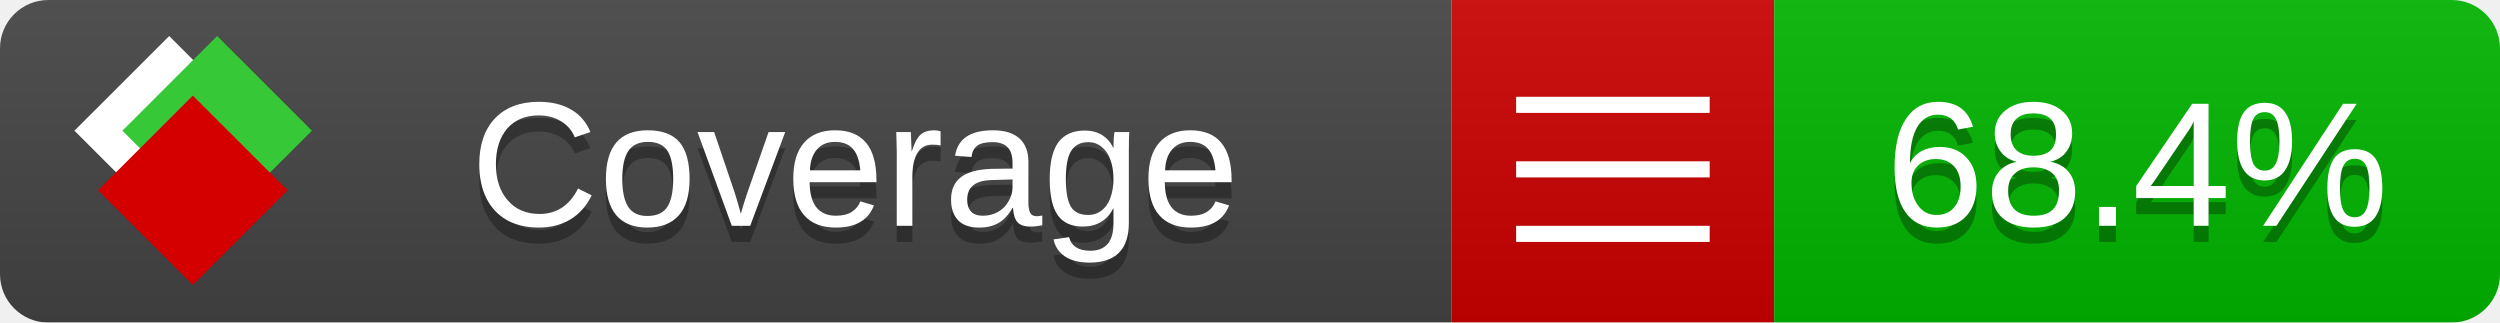
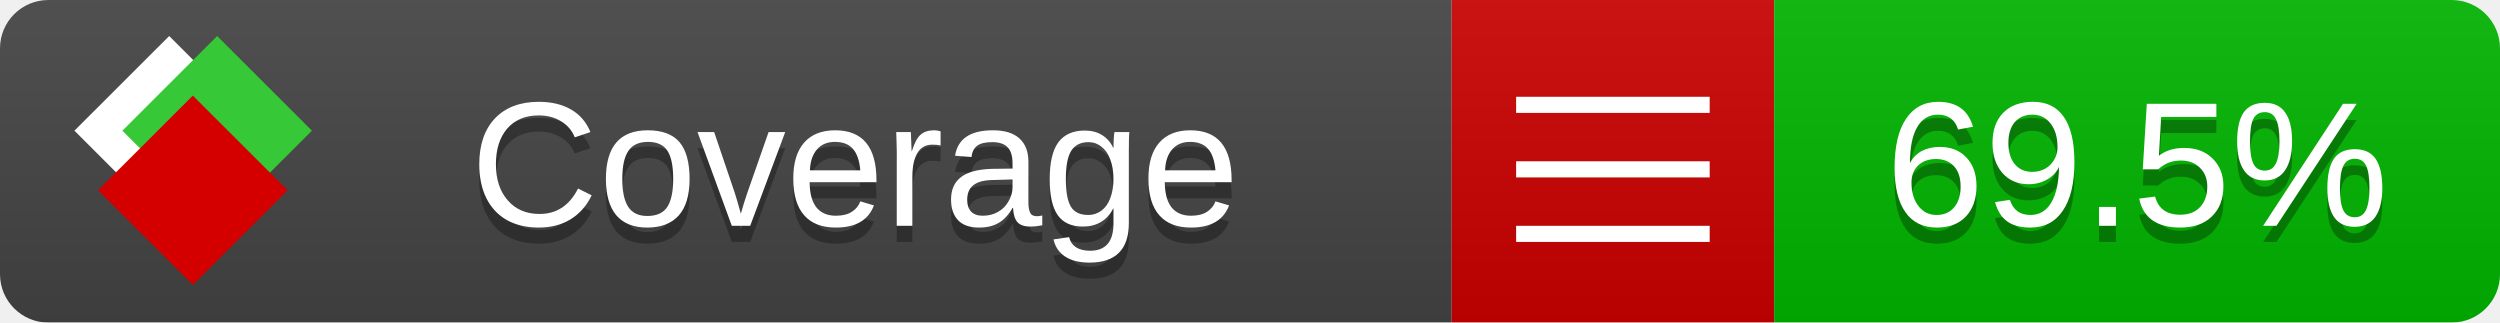
<svg xmlns="http://www.w3.org/2000/svg" xmlns:xlink="http://www.w3.org/1999/xlink" width="155" height="20">
  <style type="text/css">
          
            @keyframes fade1 {
                0% { visibility: visible; opacity: 1; }
-                27% { visibility: visible; opacity: 1; }
-                33% { visibility: hidden; opacity: 0; }
-                60% { visibility: hidden; opacity: 0; }
-                66% { visibility: hidden; opacity: 0; }
-                93% { visibility: hidden; opacity: 0; }
+                23% { visibility: visible; opacity: 1; }
+                25% { visibility: hidden; opacity: 0; }
+                48% { visibility: hidden; opacity: 0; }
+                50% { visibility: hidden; opacity: 0; }
+                73% { visibility: hidden; opacity: 0; }
+                75% { visibility: hidden; opacity: 0; }
+                98% { visibility: hidden; opacity: 0; }
              100% { visibility: visible; opacity: 1; }
            }
            @keyframes fade2 {
                0% { visibility: hidden; opacity: 0; }
-                27% { visibility: hidden; opacity: 0; }
-                33% { visibility: visible; opacity: 1; }
-                60% { visibility: visible; opacity: 1; }
-                66% { visibility: hidden; opacity: 0; }
-                93% { visibility: hidden; opacity: 0; }
+                23% { visibility: hidden; opacity: 0; }
+                25% { visibility: visible; opacity: 1; }
+                48% { visibility: visible; opacity: 1; }
+                50% { visibility: hidden; opacity: 0; }
+                73% { visibility: hidden; opacity: 0; }
+                75% { visibility: hidden; opacity: 0; }
+                98% { visibility: hidden; opacity: 0; }
              100% { visibility: hidden; opacity: 0; }
            }
            @keyframes fade3 {
                0% { visibility: hidden; opacity: 0; }
-                27% { visibility: hidden; opacity: 0; }
-                33% { visibility: hidden; opacity: 0; }
-                60% { visibility: hidden; opacity: 0; }
-                66% { visibility: visible; opacity: 1; }
-                93% { visibility: visible; opacity: 1; }
+                23% { visibility: hidden; opacity: 0; }
+                25% { visibility: hidden; opacity: 0; }
+                48% { visibility: hidden; opacity: 0; }
+                50% { visibility: visible; opacity: 1; }
+                73% { visibility: visible; opacity: 1; }
+                75% { visibility: hidden; opacity: 0; }
+                98% { visibility: hidden; opacity: 0; }
+               100% { visibility: hidden; opacity: 0; }
+             }
+             @keyframes fade4 {
+                 0% { visibility: hidden; opacity: 0; }
+                23% { visibility: hidden; opacity: 0; }
+                25% { visibility: hidden; opacity: 0; }
+                48% { visibility: hidden; opacity: 0; }
+                50% { visibility: hidden; opacity: 0; }
+                73% { visibility: hidden; opacity: 0; }
+                75% { visibility: visible; opacity: 1; }
+                98% { visibility: visible; opacity: 1; }
              100% { visibility: hidden; opacity: 0; }
            }
            .linecoverage {
                animation-duration: 15s;
                animation-name: fade1;
                animation-iteration-count: infinite;
            }
            .branchcoverage {
                animation-duration: 15s;
                animation-name: fade2;
                animation-iteration-count: infinite;
            }
            .methodcoverage {
                animation-duration: 15s;
                animation-name: fade3;
+                 animation-iteration-count: infinite;
+             }
+             .fullmethodcoverage {
+                 animation-duration: 15s;
+                 animation-name: fade4;
                animation-iteration-count: infinite;
            }
          
    </style>
  <defs>
    <linearGradient id="gradient" x2="0" y2="100%">
      <stop offset="0" stop-color="#bbb" stop-opacity=".1" />
      <stop offset="1" stop-opacity=".1" />
    </linearGradient>
    <linearGradient id="c">
      <stop offset="0" stop-color="#d40000" />
      <stop offset="1" stop-color="#ff2a2a" />
    </linearGradient>
    <linearGradient id="a">
      <stop offset="0" stop-color="#e0e0de" />
      <stop offset="1" stop-color="#fff" />
    </linearGradient>
    <linearGradient id="b">
      <stop offset="0" stop-color="#37c837" />
      <stop offset="1" stop-color="#217821" />
    </linearGradient>
    <linearGradient xlink:href="#a" id="e" x1="106.44" x2="69.96" y1="-11.96" y2="-46.84" gradientTransform="matrix(-.8426 -.00045 -.00045 -.8426 -94.27 -75.82)" gradientUnits="userSpaceOnUse" />
    <linearGradient xlink:href="#b" id="f" x1="56.19" x2="77.97" y1="-23.45" y2="10.62" gradientTransform="matrix(.8426 .00045 .00045 .8426 94.27 75.82)" gradientUnits="userSpaceOnUse" />
    <linearGradient xlink:href="#c" id="g" x1="79.98" x2="132.9" y1="10.79" y2="10.79" gradientTransform="matrix(.8426 .00045 .00045 .8426 94.27 75.82)" gradientUnits="userSpaceOnUse" />
    <mask id="mask">
      <rect width="155" height="20" rx="3" fill="#fff" />
    </mask>
    <g id="icon" transform="matrix(.04486 0 0 .04481 -.48 -.63)">
      <rect width="52.92" height="52.92" x="-109.72" y="-27.13" fill="url(#e)" transform="rotate(-135)" />
      <rect width="52.92" height="52.92" x="70.19" y="-39.18" fill="url(#f)" transform="rotate(45)" />
      <rect width="52.92" height="52.92" x="80.05" y="-15.74" fill="url(#g)" transform="rotate(45)" />
    </g>
  </defs>
  <g mask="url(#mask)">
    <rect x="0" y="0" width="90" height="20" fill="#444" />
    <rect x="90" y="0" width="20" height="20" fill="#c00" />
    <rect x="110" y="0" width="45" height="20" fill="#00B600" />
    <rect x="0" y="0" width="155" height="20" fill="url(#gradient)" />
  </g>
  <g>
    <path class="" stroke="#fff" d="M94 6.5 h12 M94 10.5 h12 M94 14.5 h12" />
  </g>
  <g fill="#fff" text-anchor="middle" font-family="Verdana,Arial,Geneva,sans-serif" font-size="11">
    <a xlink:href="https://github.com/danielpalme/ReportGenerator" target="_top">
      <use xlink:href="#icon" transform="translate(3,1) scale(3.5)" />
    </a>
    <text x="53" y="15" fill="#010101" fill-opacity=".3">Coverage</text>
    <text x="53" y="14" fill="#fff">Coverage</text>
-     <text class="" x="132.5" y="15" fill="#010101" fill-opacity=".3">68.4%</text>
-     <text class="" x="132.5" y="14">68.4%</text>
+     <text class="" x="132.5" y="15" fill="#010101" fill-opacity=".3">69.5%</text>
+     <text class="" x="132.5" y="14">69.5%</text>
  </g>
  <g>
    <rect class="" x="90" y="0" width="65" height="20" fill-opacity="0" />
  </g>
</svg>
